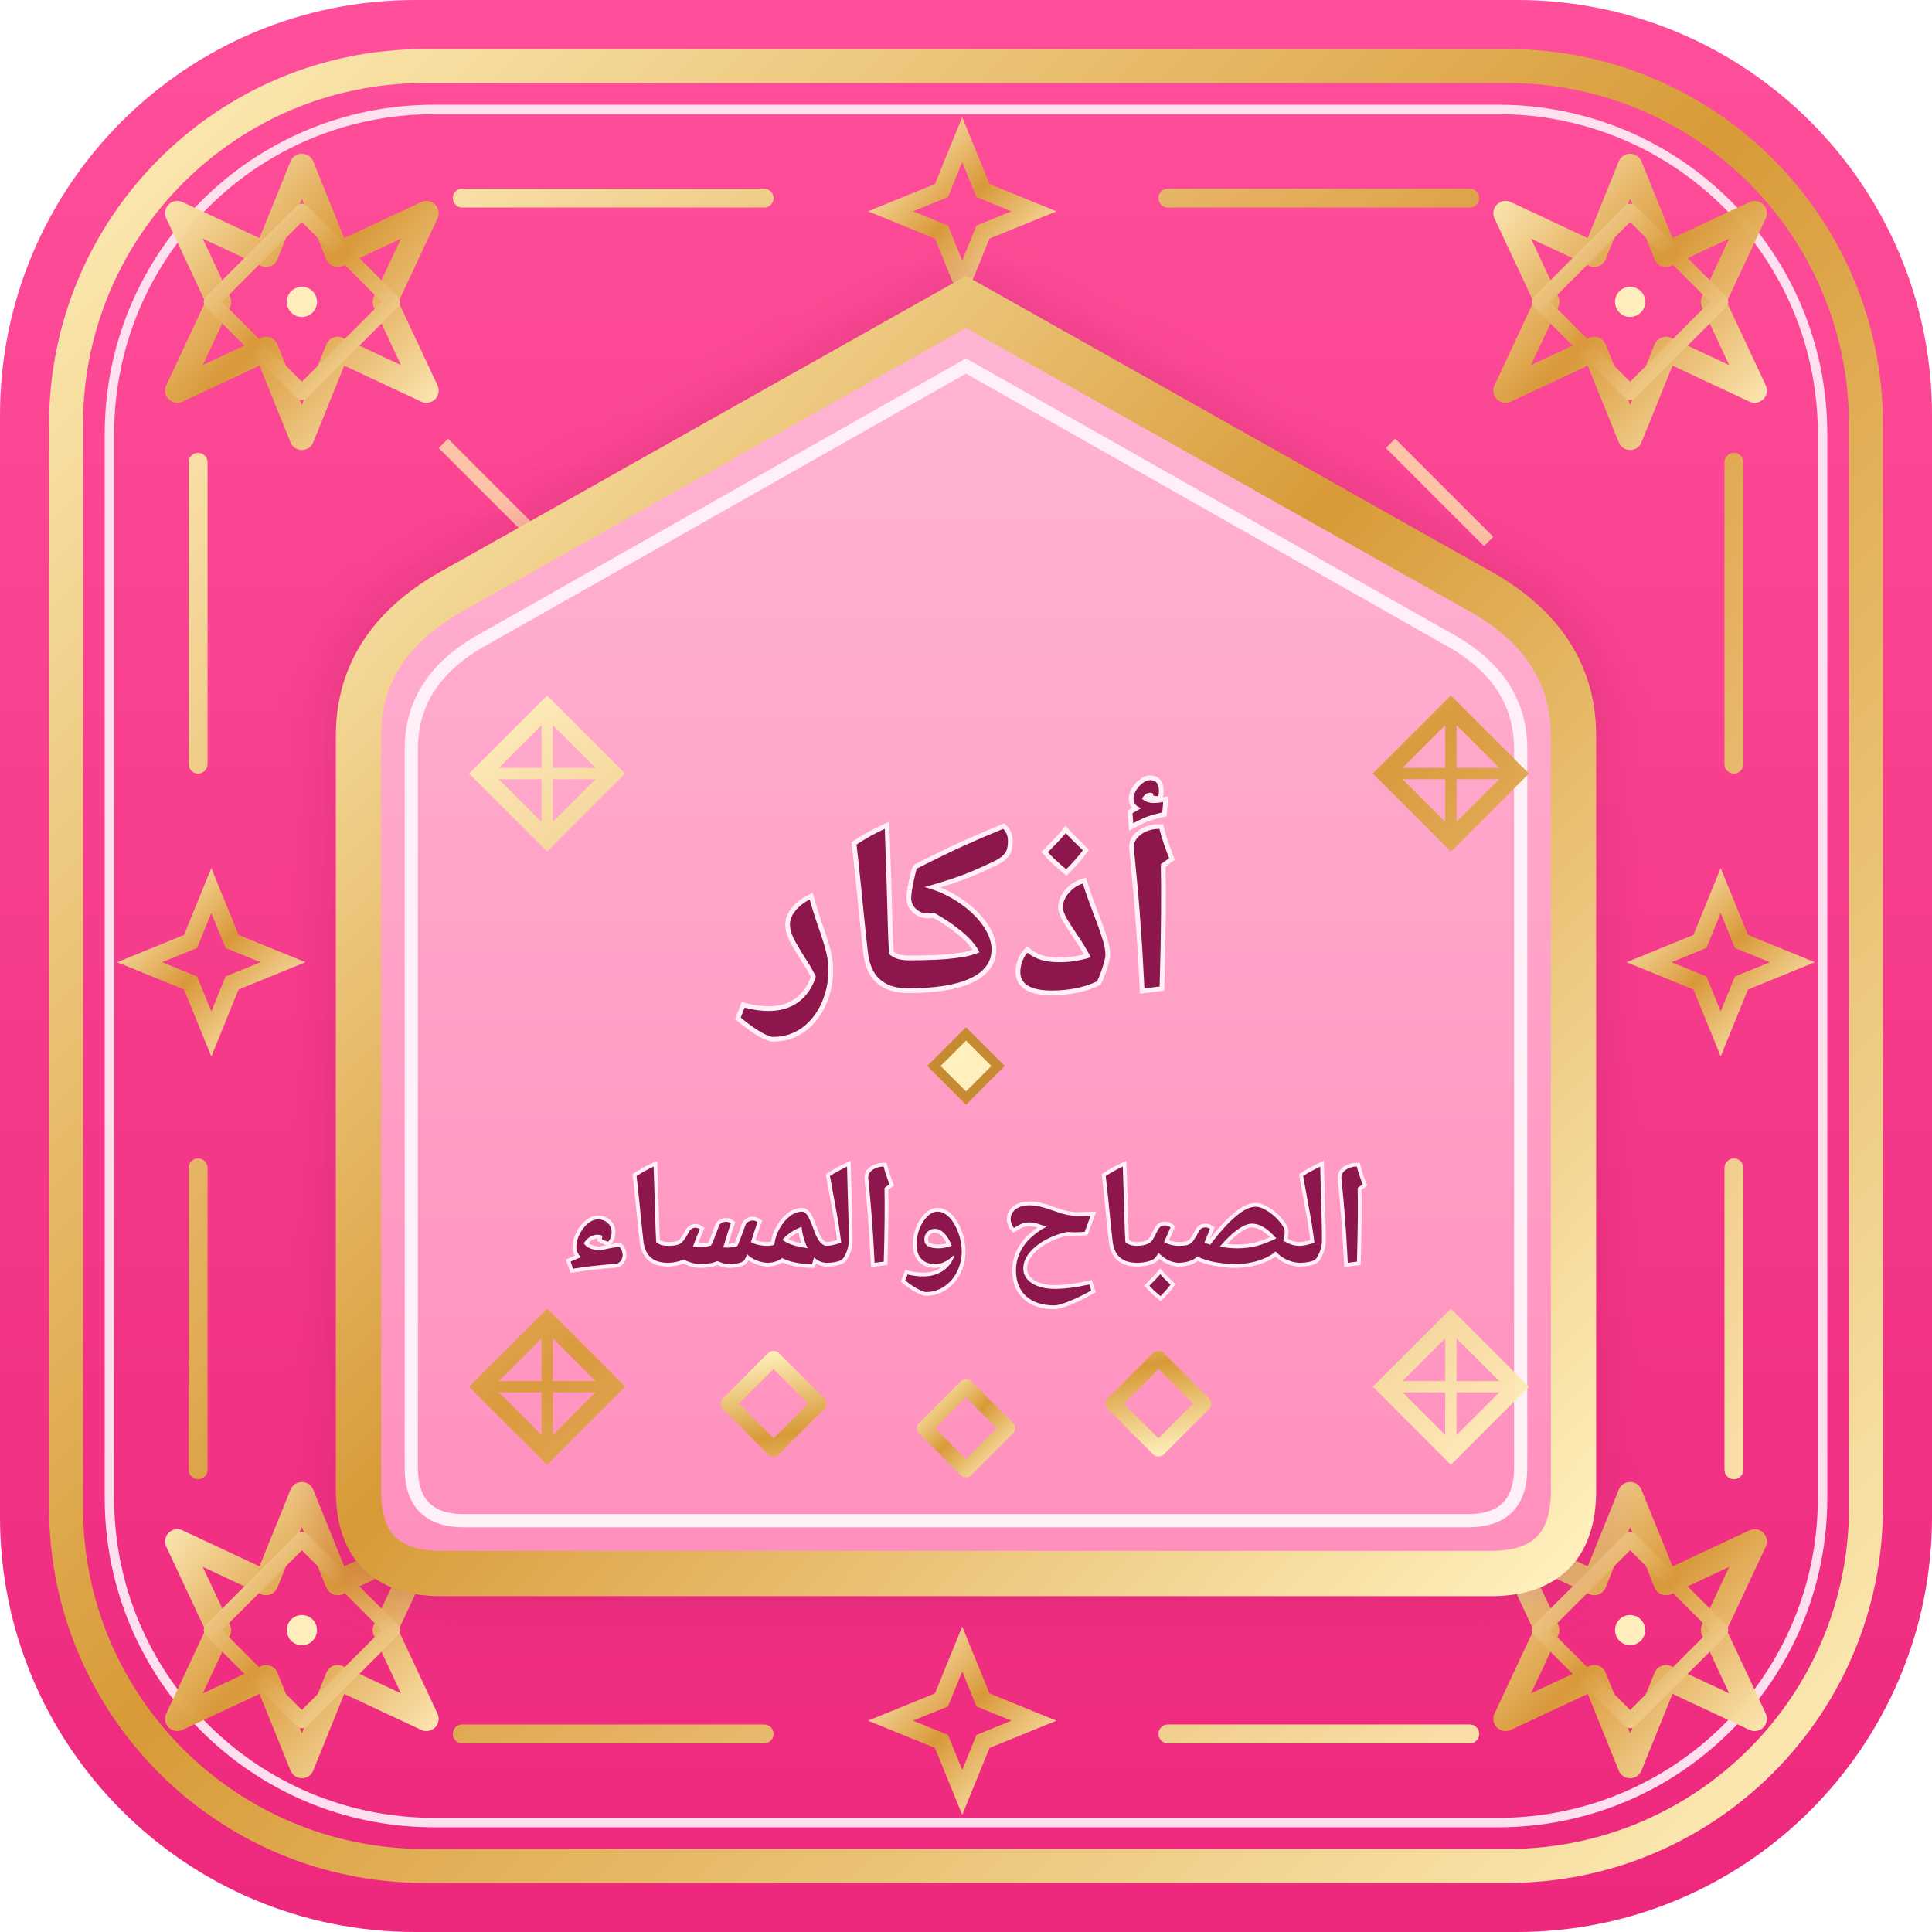
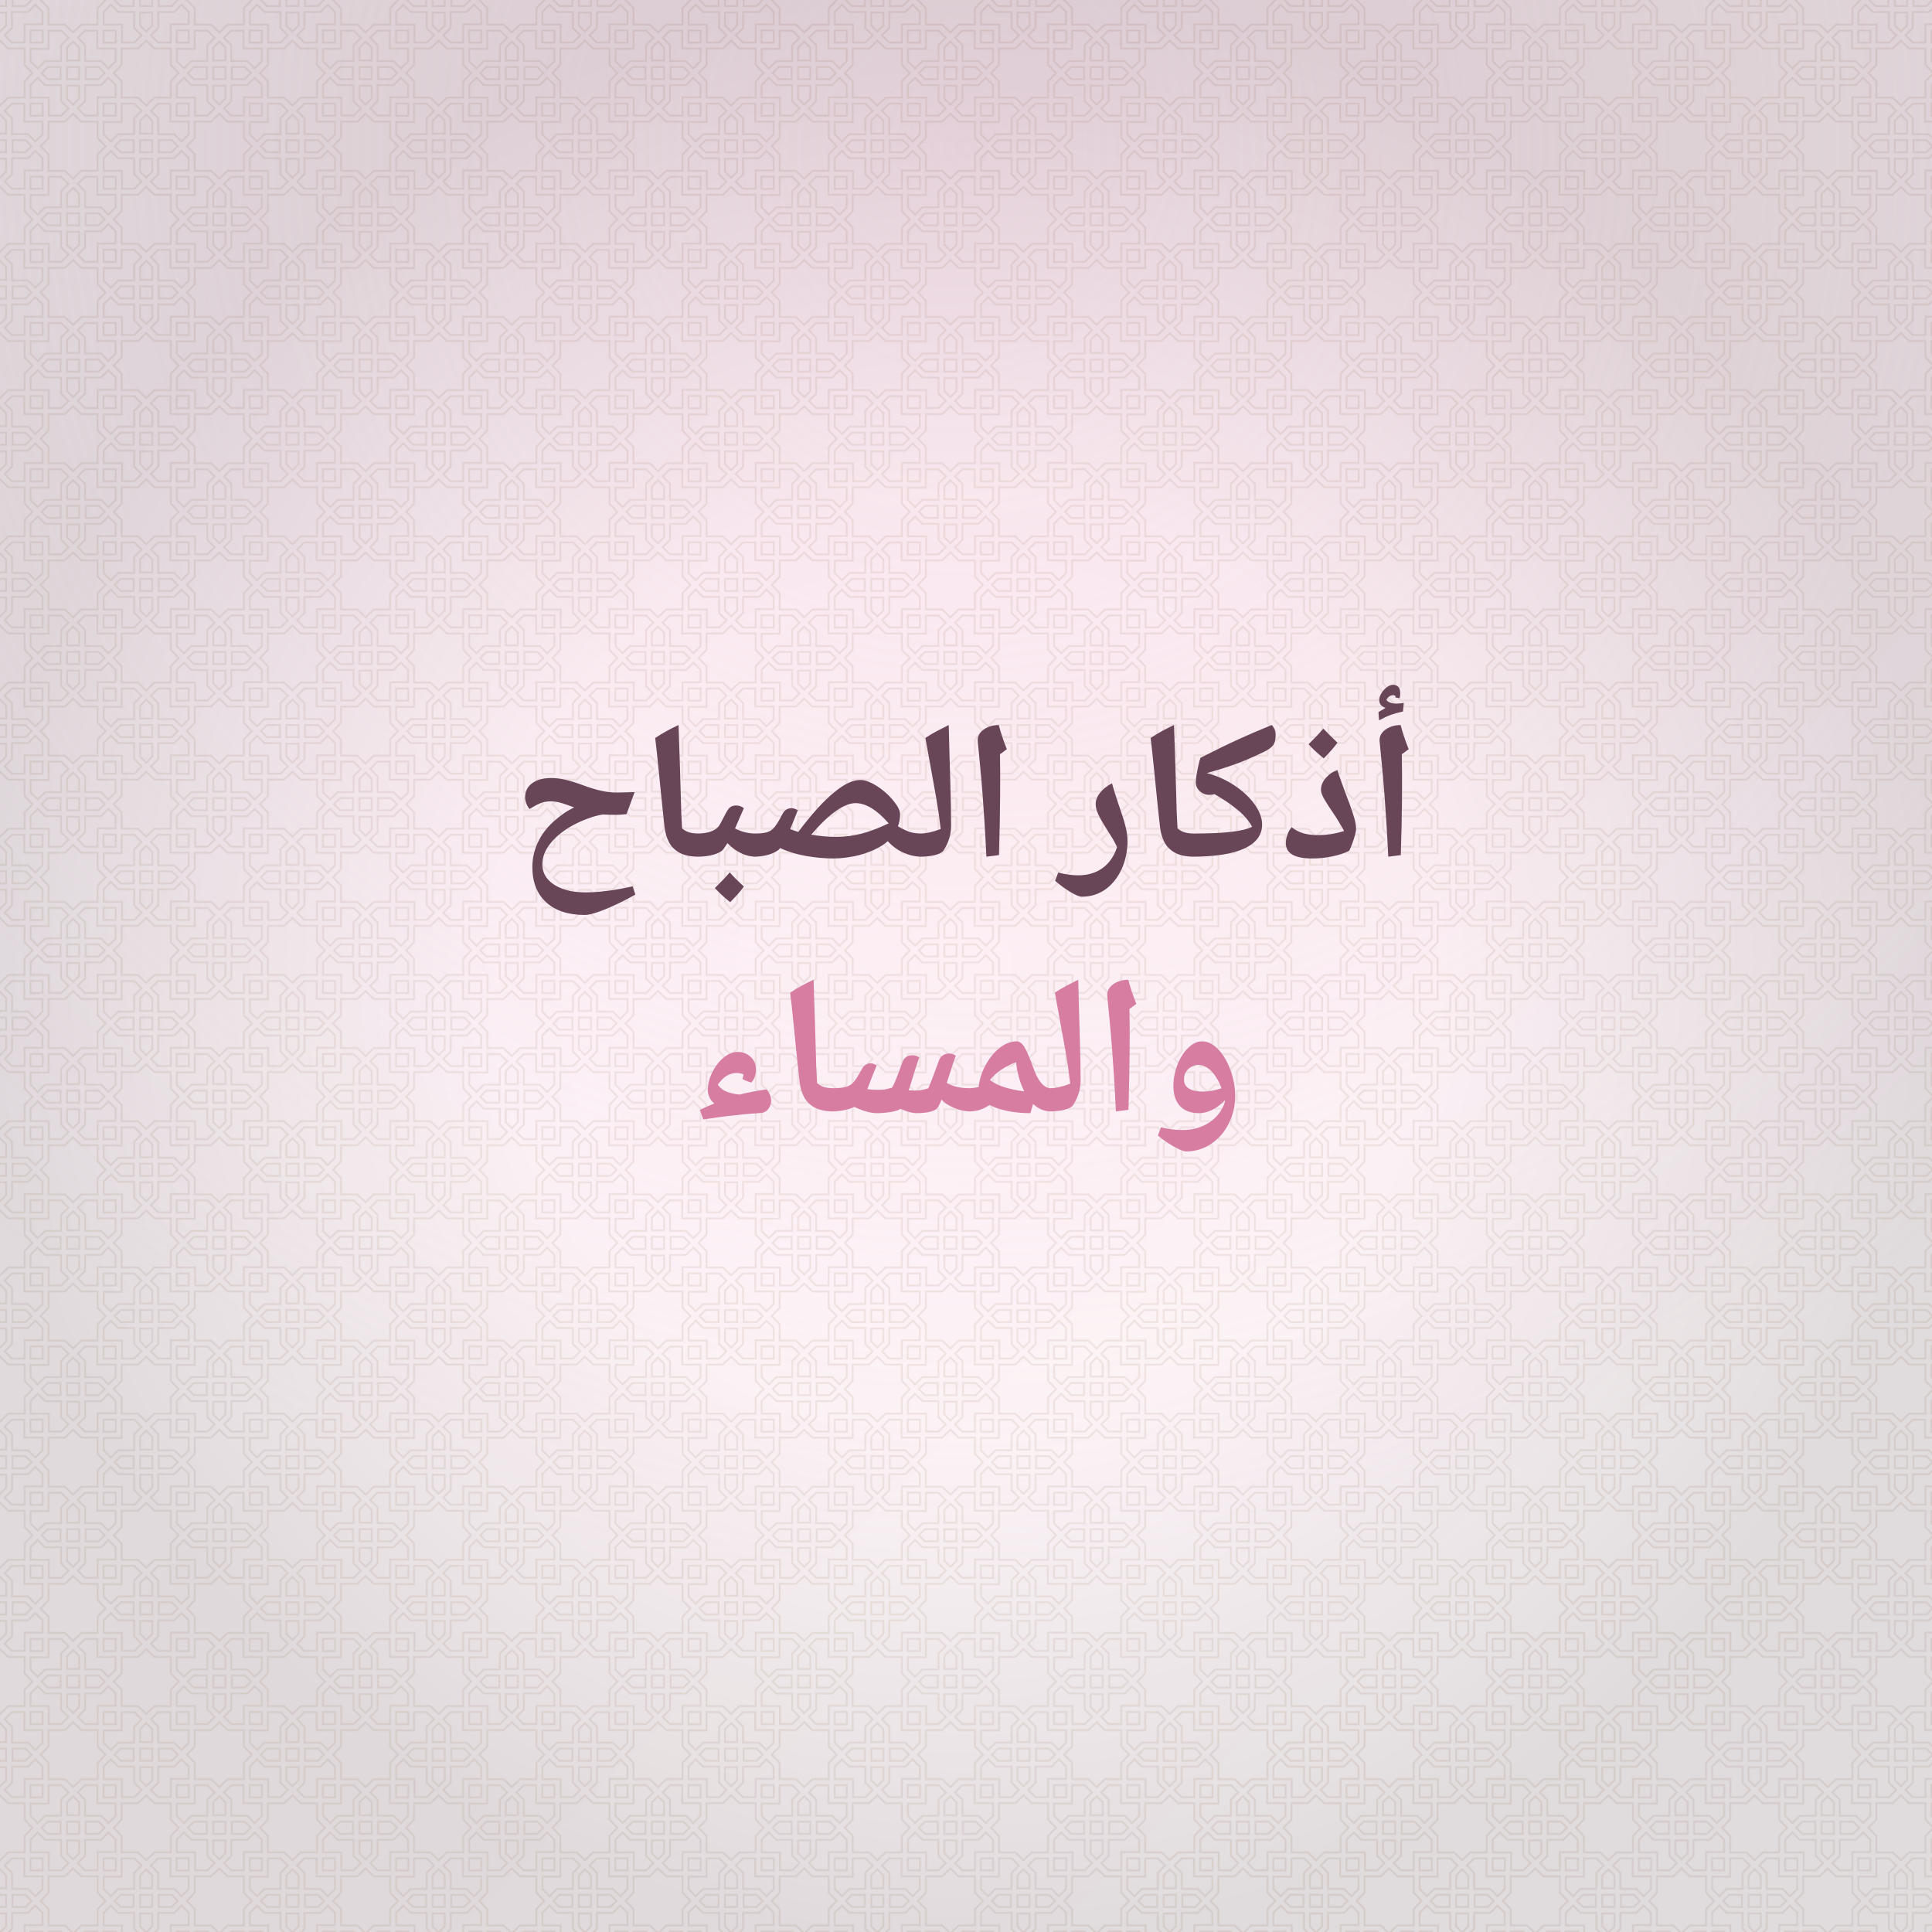
- <svg xmlns="http://www.w3.org/2000/svg" width="1024" height="1024" viewBox="0 0 1024 1024">
+ <svg xmlns="http://www.w3.org/2000/svg" xmlns:xlink="http://www.w3.org/1999/xlink" width="1024" height="1024" viewBox="0 0 1024 1024">
  <defs>
-     <linearGradient id="pink" x1="0" y1="0" x2="0" y2="1">
-       <stop stop-color="#ff4f9a" />
-       <stop offset="1" stop-color="#ed287d" />
+     <linearGradient id="bg" x1="0" y1="0" x2="1" y2="1">
+       <stop stop-color="#fffafd" />
+       <stop offset=".54" stop-color="#fff7fa" />
+       <stop offset="1" stop-color="#fffafc" />
    </linearGradient>
-     <linearGradient id="inner" x1="0" y1="0" x2="0" y2="1">
-       <stop stop-color="#ffb5d3" />
-       <stop offset="1" stop-color="#ff8fbd" />
-     </linearGradient>
-     <linearGradient id="gold" x1="0" y1="0" x2="1" y2="1">
-       <stop stop-color="#fff0bd" />
-       <stop offset=".48" stop-color="#d89a37" />
-       <stop offset="1" stop-color="#fff0bd" />
-     </linearGradient>
-     <filter id="shadow" x="-30%" y="-30%" width="160%" height="170%">
-       <feGaussianBlur stdDeviation="12" />
-     </filter>
-     <g id="star" fill="none" stroke="url(#gold)" stroke-width="13" stroke-linejoin="round">
-       <path d="M0-72 19-25 66-47 44 0 66 47 19 25 0 72-19 25-66 47-44 0-66-47-19-25Z" />
-       <path d="M0-48 48 0 0 48-48 0Z" stroke-width="8" />
-       <circle r="8" fill="#fff1bd" stroke="none" />
+     <radialGradient id="glow" cx="50%" cy="8%" r="75%">
+       <stop stop-color="#f6d2e1" stop-opacity=".48" />
+       <stop offset="1" stop-color="#f6d2e1" stop-opacity="0" />
+     </radialGradient>
+     <clipPath id="tile">
+       <rect width="600" height="600" />
+     </clipPath>
+     <g id="tile-art" clip-path="url(#tile)">
+       <path d="M-25.00,-25.00 L25.00,-25.00 L25.00,25.00 L-25.00,25.00Z M51.50,-25.00 L104.34,-25.00 L129.62,0.00 L104.34,25.00 L51.50,25.00Z M49.25,49.25 L49.25,114.90 L19.15,145.00 L48.65,174.50 L100.75,174.50 L100.75,99.50 L174.50,99.50 L174.50,48.65 L145.00,19.15 L114.90,49.25Z M125.00,125.00 L175.00,125.00 L175.00,175.00 L125.00,175.00Z M25.00,51.50 L25.00,104.34 L-0.00,129.62 L-25.00,104.34 L-25.00,51.50Z M-49.25,49.25 L-114.90,49.25 L-145.00,19.15 L-174.50,48.65 L-174.50,100.75 L-99.50,100.75 L-99.50,174.50 L-48.65,174.50 L-19.15,145.00 L-49.25,114.90Z M-49.25,-49.25 L-49.25,-114.90 L-19.15,-145.00 L-48.65,-174.50 L-100.75,-174.50 L-100.75,-99.50 L-174.50,-99.50 L-174.50,-48.65 L-145.00,-19.15 L-114.90,-49.25Z M49.25,-49.25 L114.90,-49.25 L145.00,-19.15 L174.50,-48.65 L174.50,-100.75 L99.50,-100.75 L99.50,-174.50 L48.65,-174.50 L19.15,-145.00 L49.25,-114.90Z M275.00,275.00 L325.00,275.00 L325.00,325.00 L275.00,325.00Z M351.50,275.00 L404.34,275.00 L429.62,300.00 L404.34,325.00 L351.50,325.00Z M349.25,349.25 L349.25,414.90 L319.15,445.00 L348.65,474.50 L400.75,474.50 L400.75,399.50 L474.50,399.50 L474.50,348.65 L445.00,319.15 L414.90,349.25Z M425.00,425.00 L475.00,425.00 L475.00,475.00 L425.00,475.00Z M325.00,351.50 L325.00,404.34 L300.00,429.62 L275.00,404.34 L275.00,351.50Z M250.75,349.25 L185.10,349.25 L155.00,319.15 L125.50,348.65 L125.50,400.75 L200.50,400.75 L200.50,474.50 L251.35,474.50 L280.85,445.00 L250.75,414.90Z M175.00,425.00 L175.00,475.00 L125.00,475.00 L125.00,425.00Z M248.50,325.00 L195.66,325.00 L170.38,300.00 L195.66,275.00 L248.50,275.00Z M250.75,250.75 L250.75,185.10 L280.85,155.00 L251.35,125.50 L199.25,125.50 L199.25,200.50 L125.50,200.50 L125.50,251.35 L155.00,280.85 L185.10,250.75Z M175.00,175.00 L125.00,175.00 L125.00,125.00 L175.00,125.00Z M275.00,248.50 L275.00,195.66 L300.00,170.38 L325.00,195.66 L325.00,248.50Z M349.25,250.75 L414.90,250.75 L445.00,280.85 L474.50,251.35 L474.50,199.25 L399.50,199.25 L399.50,125.50 L348.65,125.50 L319.15,155.00 L349.25,185.10Z M425.00,175.00 L425.00,125.00 L475.00,125.00 L475.00,175.00Z M300.00,-133.26 L333.81,-100.75 L400.75,-100.75 L400.75,-33.81 L433.26,0.00 L400.75,33.81 L400.75,100.75 L333.81,100.75 L300.00,133.26 L266.19,100.75 L199.25,100.75 L199.25,33.81 L166.74,-0.00 L199.25,-33.81 L199.25,-100.75 L266.19,-100.75Z M0.00,166.74 L33.81,199.25 L100.75,199.25 L100.75,266.19 L133.26,300.00 L100.75,333.81 L100.75,400.75 L33.81,400.75 L-0.00,433.26 L-33.81,400.75 L-100.75,400.75 L-100.75,333.81 L-133.26,300.00 L-100.75,266.19 L-100.75,199.25 L-33.81,199.25Z M-25.00,575.00 L25.00,575.00 L25.00,625.00 L-25.00,625.00Z M51.50,575.00 L104.34,575.00 L129.62,600.00 L104.34,625.00 L51.50,625.00Z M49.25,649.25 L49.25,714.90 L19.15,745.00 L48.65,774.50 L100.75,774.50 L100.75,699.50 L174.50,699.50 L174.50,648.65 L145.00,619.15 L114.90,649.25Z M-49.25,649.25 L-114.90,649.25 L-145.00,619.15 L-174.50,648.65 L-174.50,700.75 L-99.50,700.75 L-99.50,774.50 L-48.65,774.50 L-19.15,745.00 L-49.25,714.90Z M-49.25,550.75 L-49.25,485.10 L-19.15,455.00 L-48.65,425.50 L-100.75,425.50 L-100.75,500.50 L-174.50,500.50 L-174.50,551.35 L-145.00,580.85 L-114.90,550.75Z M-25.00,548.50 L-25.00,495.66 L0.00,470.38 L25.00,495.66 L25.00,548.50Z M49.25,550.75 L114.90,550.75 L145.00,580.85 L174.50,551.35 L174.50,499.25 L99.50,499.25 L99.50,425.50 L48.65,425.50 L19.15,455.00 L49.25,485.10Z M125.00,475.00 L125.00,425.00 L175.00,425.00 L175.00,475.00Z M300.00,466.74 L333.81,499.25 L400.75,499.25 L400.75,566.19 L433.26,600.00 L400.75,633.81 L400.75,700.75 L333.81,700.75 L300.00,733.26 L266.19,700.75 L199.25,700.75 L199.25,633.81 L166.74,600.00 L199.25,566.19 L199.25,499.25 L266.19,499.25Z M575.00,-25.00 L625.00,-25.00 L625.00,25.00 L575.00,25.00Z M649.25,49.25 L649.25,114.90 L619.15,145.00 L648.65,174.50 L700.75,174.50 L700.75,99.50 L774.50,99.50 L774.50,48.65 L745.00,19.15 L714.90,49.25Z M625.00,51.50 L625.00,104.34 L600.00,129.62 L575.00,104.34 L575.00,51.50Z M550.75,49.25 L485.10,49.25 L455.00,19.15 L425.50,48.65 L425.50,100.75 L500.50,100.75 L500.50,174.50 L551.35,174.50 L580.85,145.00 L550.75,114.90Z M475.00,125.00 L475.00,175.00 L425.00,175.00 L425.00,125.00Z M548.50,25.00 L495.66,25.00 L470.38,-0.00 L495.66,-25.00 L548.50,-25.00Z M550.75,-49.25 L550.75,-114.90 L580.85,-145.00 L551.35,-174.50 L499.25,-174.50 L499.25,-99.50 L425.50,-99.50 L425.50,-48.65 L455.00,-19.15 L485.10,-49.25Z M649.25,-49.25 L714.90,-49.25 L745.00,-19.15 L774.50,-48.65 L774.50,-100.75 L699.50,-100.75 L699.50,-174.50 L648.65,-174.50 L619.15,-145.00 L649.25,-114.90Z M600.00,166.74 L633.81,199.25 L700.75,199.25 L700.75,266.19 L733.26,300.00 L700.75,333.81 L700.75,400.75 L633.81,400.75 L600.00,433.26 L566.19,400.75 L499.25,400.75 L499.25,333.81 L466.74,300.00 L499.25,266.19 L499.25,199.25 L566.19,199.25Z M575.00,575.00 L625.00,575.00 L625.00,625.00 L575.00,625.00Z M649.25,649.25 L649.25,714.90 L619.15,745.00 L648.65,774.50 L700.75,774.50 L700.75,699.50 L774.50,699.50 L774.50,648.65 L745.00,619.15 L714.90,649.25Z M550.75,649.25 L485.10,649.25 L455.00,619.15 L425.50,648.65 L425.50,700.75 L500.50,700.75 L500.50,774.50 L551.35,774.50 L580.85,745.00 L550.75,714.90Z M548.50,625.00 L495.66,625.00 L470.38,600.00 L495.66,575.00 L548.50,575.00Z M550.75,550.75 L550.75,485.10 L580.85,455.00 L551.35,425.50 L499.25,425.50 L499.25,500.50 L425.50,500.50 L425.50,551.35 L455.00,580.85 L485.10,550.75Z M475.00,475.00 L425.00,475.00 L425.00,425.00 L475.00,425.00Z M575.00,548.50 L575.00,495.66 L600.00,470.38 L625.00,495.66 L625.00,548.50Z M649.25,550.75 L714.90,550.75 L745.00,580.85 L774.50,551.35 L774.50,499.25 L699.50,499.25 L699.50,425.50 L648.65,425.50 L619.15,455.00 L649.25,485.10Z" fill="none" stroke="#7A4A28" stroke-width="7.5" stroke-linejoin="miter" stroke-miterlimit="10" />
    </g>
-     <g id="smallstar" fill="none" stroke="url(#gold)" stroke-width="9">
-       <path d="M0-38 11-11 38 0 11 11 0 38-11 11-38 0-11-11Z" />
-     </g>
+     <pattern id="ornament" width="310" height="310" patternUnits="userSpaceOnUse" viewBox="0 0 2400 2400" preserveAspectRatio="none">
+       <g transform="scale(1)">
+         <use href="#tile-art" xlink:href="#tile-art" x="0" y="0" />
+         <use href="#tile-art" xlink:href="#tile-art" x="0" y="600" />
+         <use href="#tile-art" xlink:href="#tile-art" x="0" y="1200" />
+         <use href="#tile-art" xlink:href="#tile-art" x="0" y="1800" />
+         <use href="#tile-art" xlink:href="#tile-art" x="600" y="0" />
+         <use href="#tile-art" xlink:href="#tile-art" x="600" y="600" />
+         <use href="#tile-art" xlink:href="#tile-art" x="600" y="1200" />
+         <use href="#tile-art" xlink:href="#tile-art" x="600" y="1800" />
+         <use href="#tile-art" xlink:href="#tile-art" x="1200" y="0" />
+         <use href="#tile-art" xlink:href="#tile-art" x="1200" y="600" />
+         <use href="#tile-art" xlink:href="#tile-art" x="1200" y="1200" />
+         <use href="#tile-art" xlink:href="#tile-art" x="1200" y="1800" />
+         <use href="#tile-art" xlink:href="#tile-art" x="1800" y="0" />
+         <use href="#tile-art" xlink:href="#tile-art" x="1800" y="600" />
+         <use href="#tile-art" xlink:href="#tile-art" x="1800" y="1200" />
+         <use href="#tile-art" xlink:href="#tile-art" x="1800" y="1800" />
+       </g>
+     </pattern>
+     <radialGradient id="fade">
+       <stop offset="0" stop-color="#000" stop-opacity="0" />
+       <stop offset=".48" stop-color="#000" stop-opacity=".02" />
+       <stop offset="1" stop-color="#000" stop-opacity=".24" />
+     </radialGradient>
  </defs>
-   <rect width="1024" height="1024" rx="220" fill="url(#pink)" />
-   <rect x="35" y="35" width="954" height="954" rx="190" fill="none" stroke="url(#gold)" stroke-width="18" />
-   <rect x="58" y="58" width="908" height="908" rx="172" fill="none" stroke="#ffe8f2" stroke-width="5" opacity=".95" />
-   <g opacity=".98">
-     <use href="#star" x="160" y="160" />
-     <use href="#star" x="864" y="160" />
-     <use href="#star" x="160" y="864" />
-     <use href="#star" x="864" y="864" />
-     <use href="#smallstar" x="510" y="112" />
-     <use href="#smallstar" x="510" y="912" />
-     <use href="#smallstar" x="112" y="510" />
-     <use href="#smallstar" x="912" y="510" />
-     <path d="M245 105H405M619 105H779M245 919H405M619 919H779M105 245V405M105 619V779M919 245V405M919 619V779" stroke="url(#gold)" stroke-width="10" stroke-linecap="round" />
-     <path d="M235 235l52 52m450-52 52 52m-502 450 52-52m450 52-52-52" stroke="#ffe7ad" stroke-width="7" opacity=".8" />
-   </g>
-   <path d="M175 790V390Q175 330 235 300L512 145 789 300Q849 330 849 390V790Q849 850 789 850H235Q175 850 175 790Z" fill="#a91655" opacity=".25" filter="url(#shadow)" />
-   <path d="M190 790V390Q190 340 242 312L512 160 782 312Q834 340 834 390V790Q834 834 790 834H234Q190 834 190 790Z" fill="url(#inner)" stroke="url(#gold)" stroke-width="24" />
-   <path d="M218 778V397Q218 360 256 339L512 194 768 339Q806 360 806 397V778Q806 806 778 806H246Q218 806 218 778Z" fill="none" stroke="#fff0f7" stroke-width="7" />
-   <g fill="none" stroke="url(#gold)" stroke-width="9" opacity=".95">
-     <path d="M255 410l35-35 35 35-35 35zM734 410l35-35 35 35-35 35zM255 735l35-35 35 35-35 35zM734 735l35-35 35 35-35 35z" />
-     <path d="M290 375v70m-35-35h70M769 375v70m-35-35h70M290 700v70m-35-35h70M769 700v70m-35-35h70" stroke-width="6" />
-   </g>
-   <text x="512" y="525" text-anchor="middle" direction="rtl" unicode-bidi="plaintext" font-family="Noto Naskh Arabic, Noto Sans Arabic, Arial, sans-serif" font-size="126" font-weight="700" fill="#8d174c" stroke="#fff0f7" stroke-width="5" paint-order="stroke">أذكار</text>
-   <path d="M330 565H694" stroke="url(#gold)" stroke-width="9" stroke-linecap="round" />
-   <path d="M512 548l17 17-17 17-17-17z" fill="#fff0bd" stroke="#c58a32" stroke-width="5" />
-   <text x="512" y="670" text-anchor="middle" direction="rtl" unicode-bidi="plaintext" font-family="Noto Naskh Arabic, Noto Sans Arabic, Arial, sans-serif" font-size="76" font-weight="700" fill="#8d174c" stroke="#fff0f7" stroke-width="4" paint-order="stroke">الصباح والمساء</text>
-   <g fill="none" stroke="url(#gold)" stroke-width="8" stroke-linejoin="round">
-     <path d="M410 720l-24 24 24 24 24-24zM614 720l-24 24 24 24 24-24z" />
-     <path d="M512 735l22 22-22 22-22-22z" />
-   </g>
+   <rect width="1024" height="1024" fill="url(#bg)" />
+   <rect width="1024" height="1024" fill="url(#glow)" />
+   <rect width="1024" height="1024" fill="url(#ornament)" opacity=".10" />
+   <rect width="1024" height="1024" fill="url(#fade)" opacity=".5" />
+   <text x="512" y="455" text-anchor="middle" direction="rtl" unicode-bidi="plaintext" font-family="Noto Naskh Arabic, Noto Sans Arabic, Arial, sans-serif" font-size="104" font-weight="700" fill="#684657">أذكار الصباح</text>
+   <text x="512" y="590" text-anchor="middle" direction="rtl" unicode-bidi="plaintext" font-family="Noto Naskh Arabic, Noto Sans Arabic, Arial, sans-serif" font-size="104" font-weight="700" fill="#d77da2">والمساء</text>
</svg>
